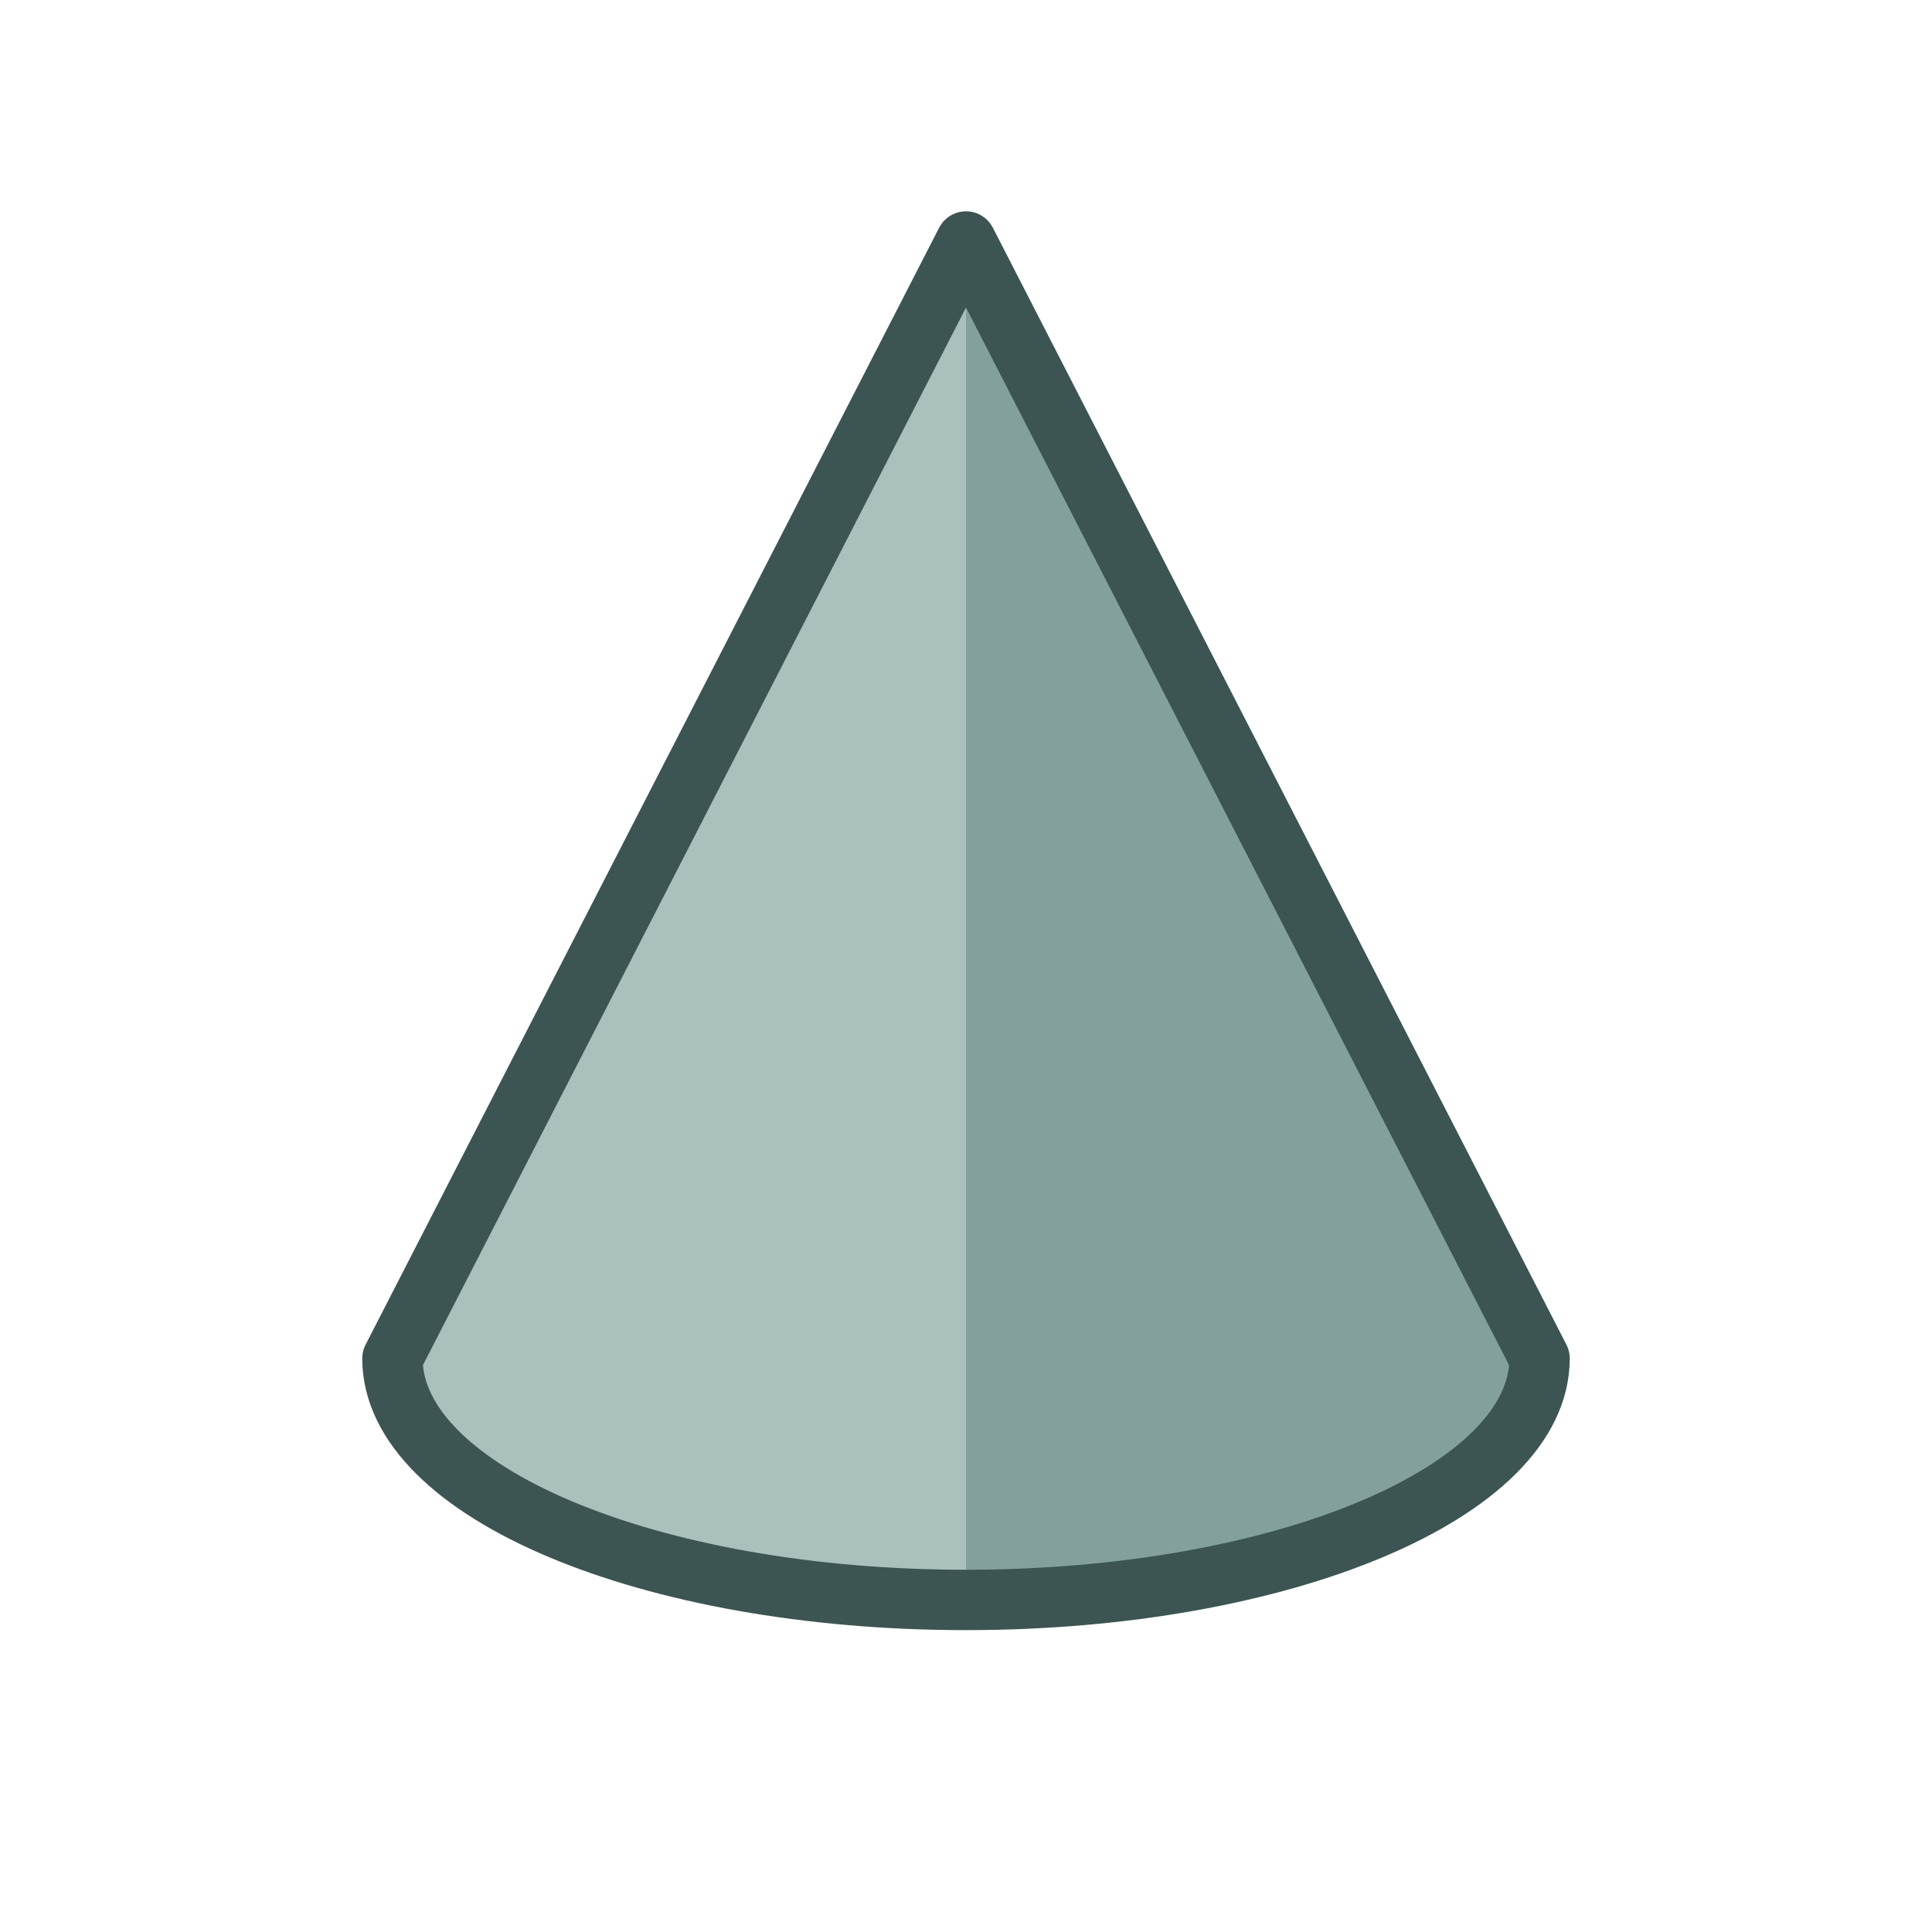
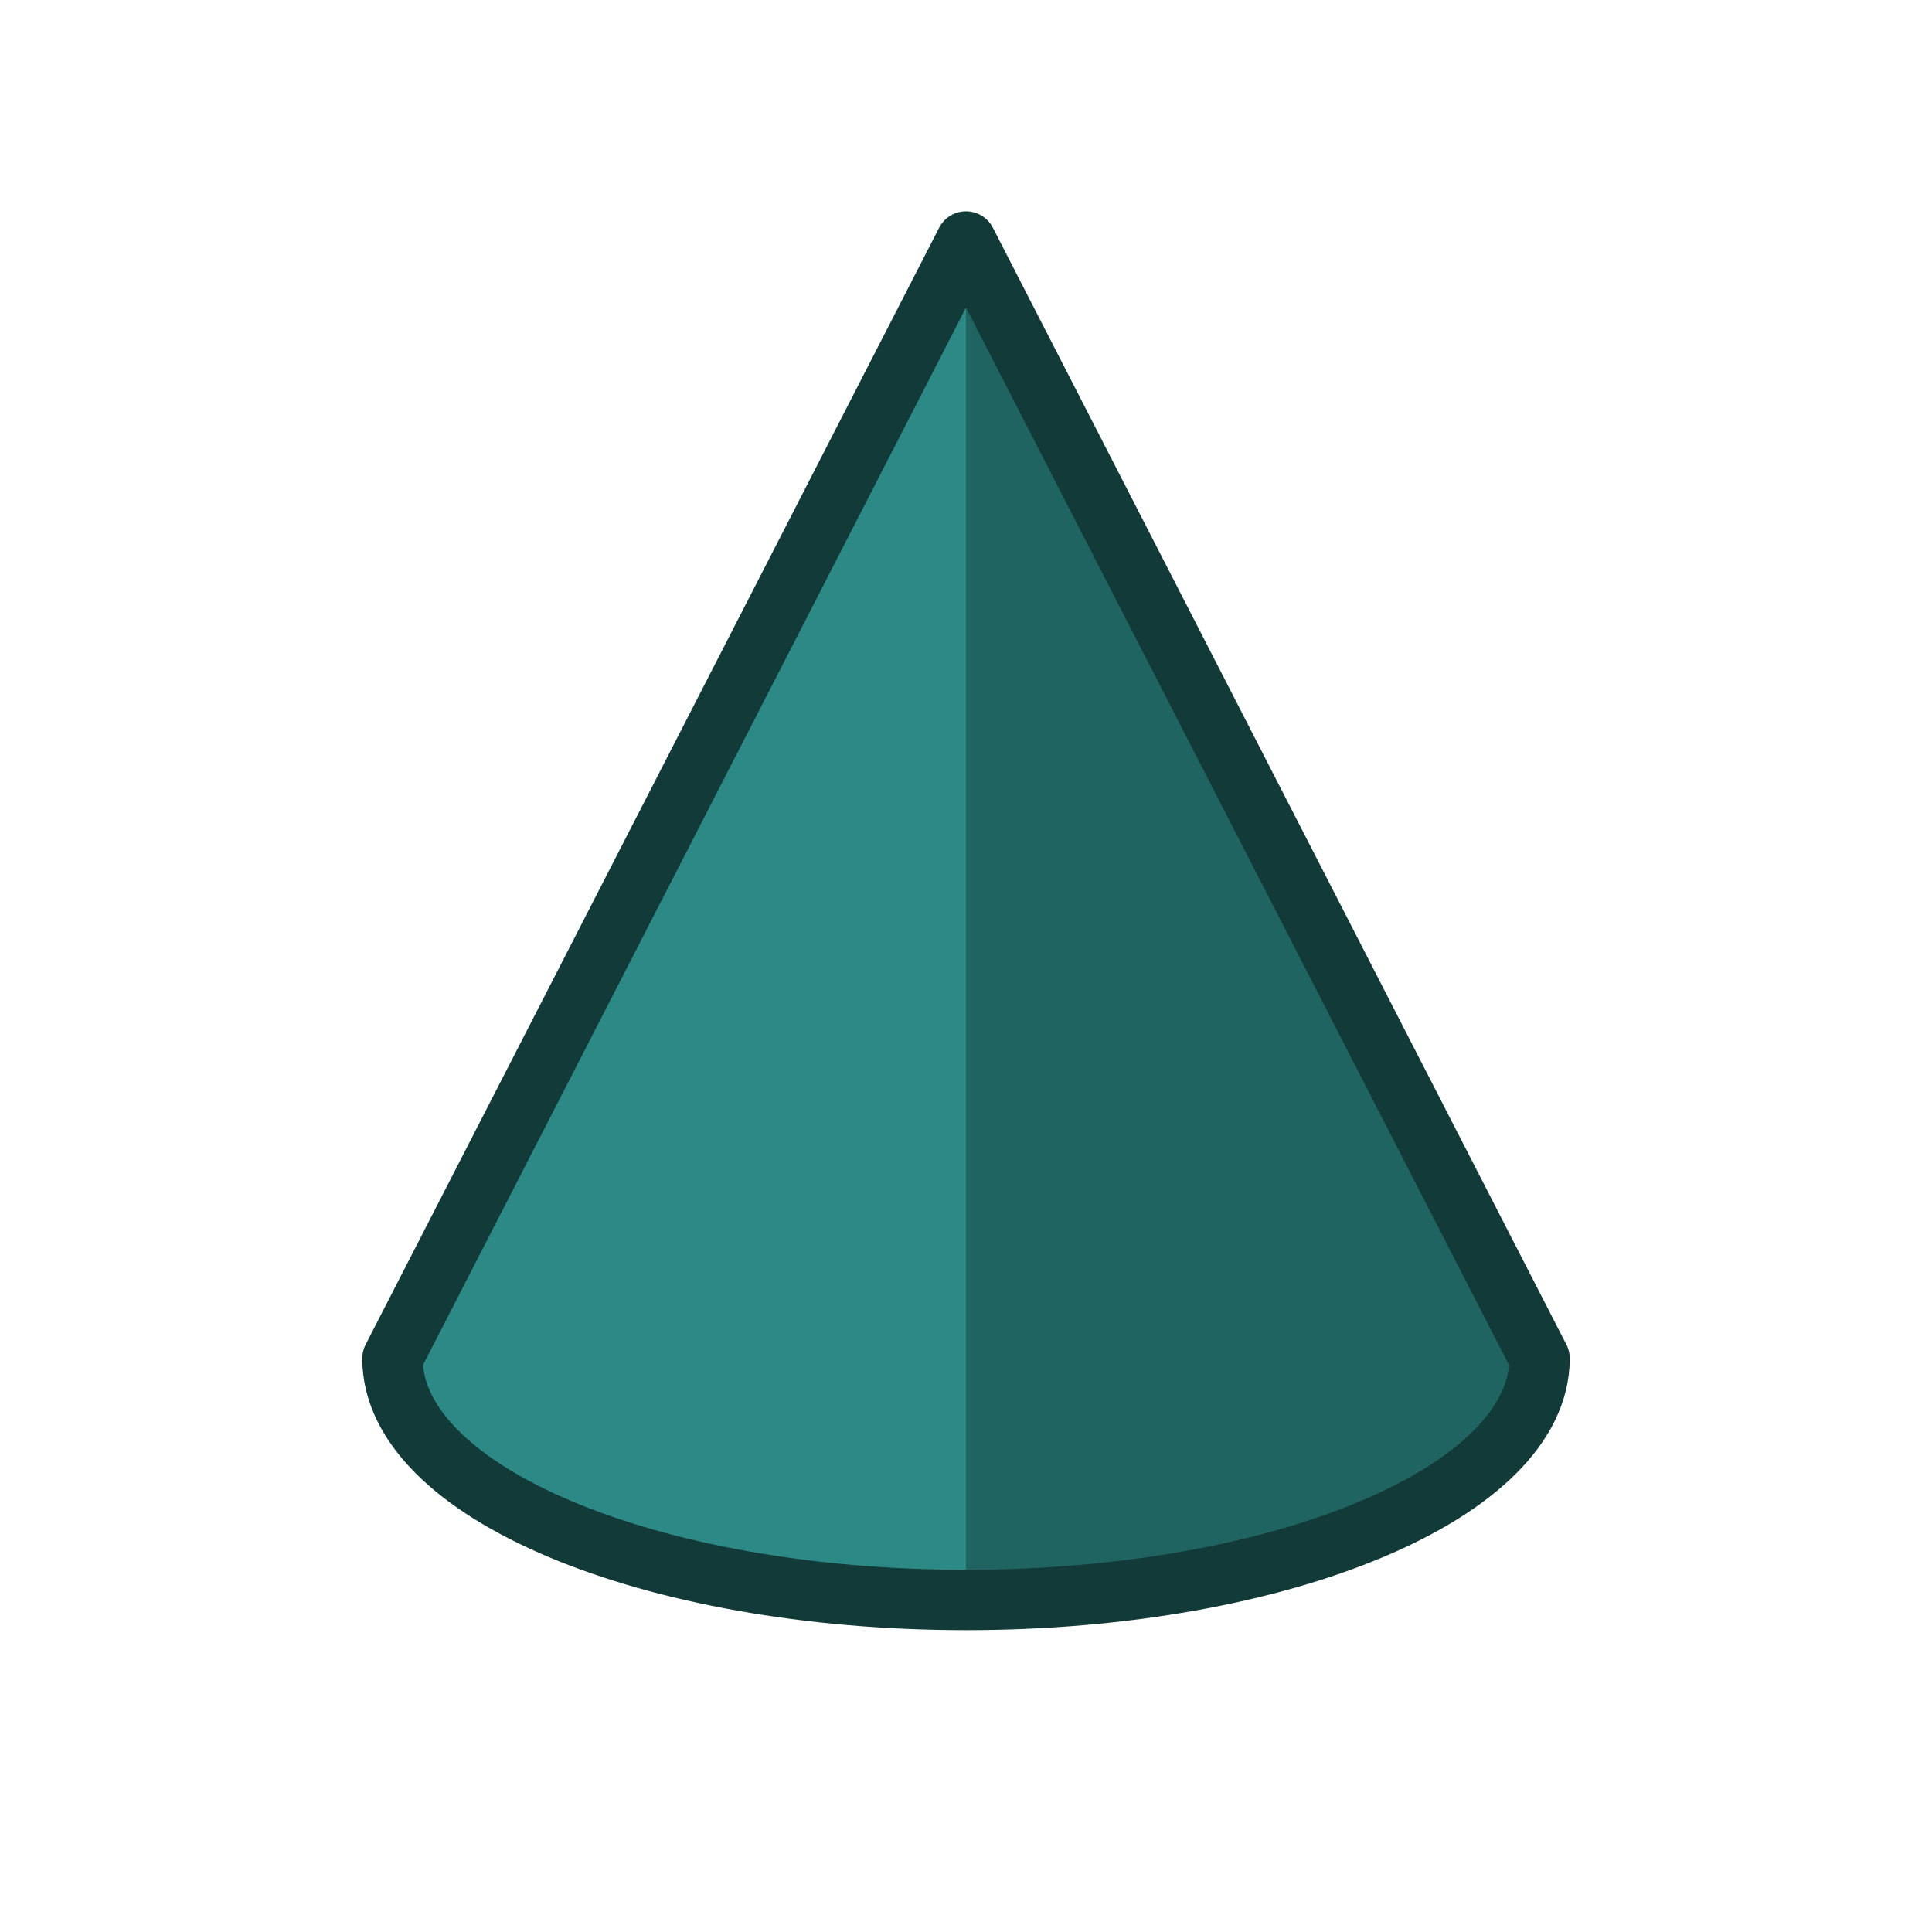
<svg xmlns="http://www.w3.org/2000/svg" width="32" height="32" viewBox="0 0 32 32">
-   <path d="M16,4 L16,26.5 A9.5,4 0 0 1 6.5,22.5 Z" fill="#a9c0bd" />
-   <path d="M16,4 L25.5,22.5 A9.5,4 0 0 1 16,26.5 Z" fill="#83a09d" />
-   <path d="M16,4 L25.5,22.5 A9.5,4 0 0 1 6.5,22.5 Z" fill="none" stroke="#3c5553" stroke-width="1.0" stroke-linecap="round" stroke-linejoin="round" />
+   <path d="M16,4 L16,26.5 A9.5,4 0 0 1 6.5,22.5 Z" fill="#2d8985" />
+   <path d="M16,4 L25.5,22.5 A9.5,4 0 0 1 16,26.5 Z" fill="#1f6461" />
+   <path d="M16,4 L25.5,22.5 A9.5,4 0 0 1 6.5,22.5 Z" fill="none" stroke="#123a38" stroke-width="1.0" stroke-linecap="round" stroke-linejoin="round" />
</svg>
